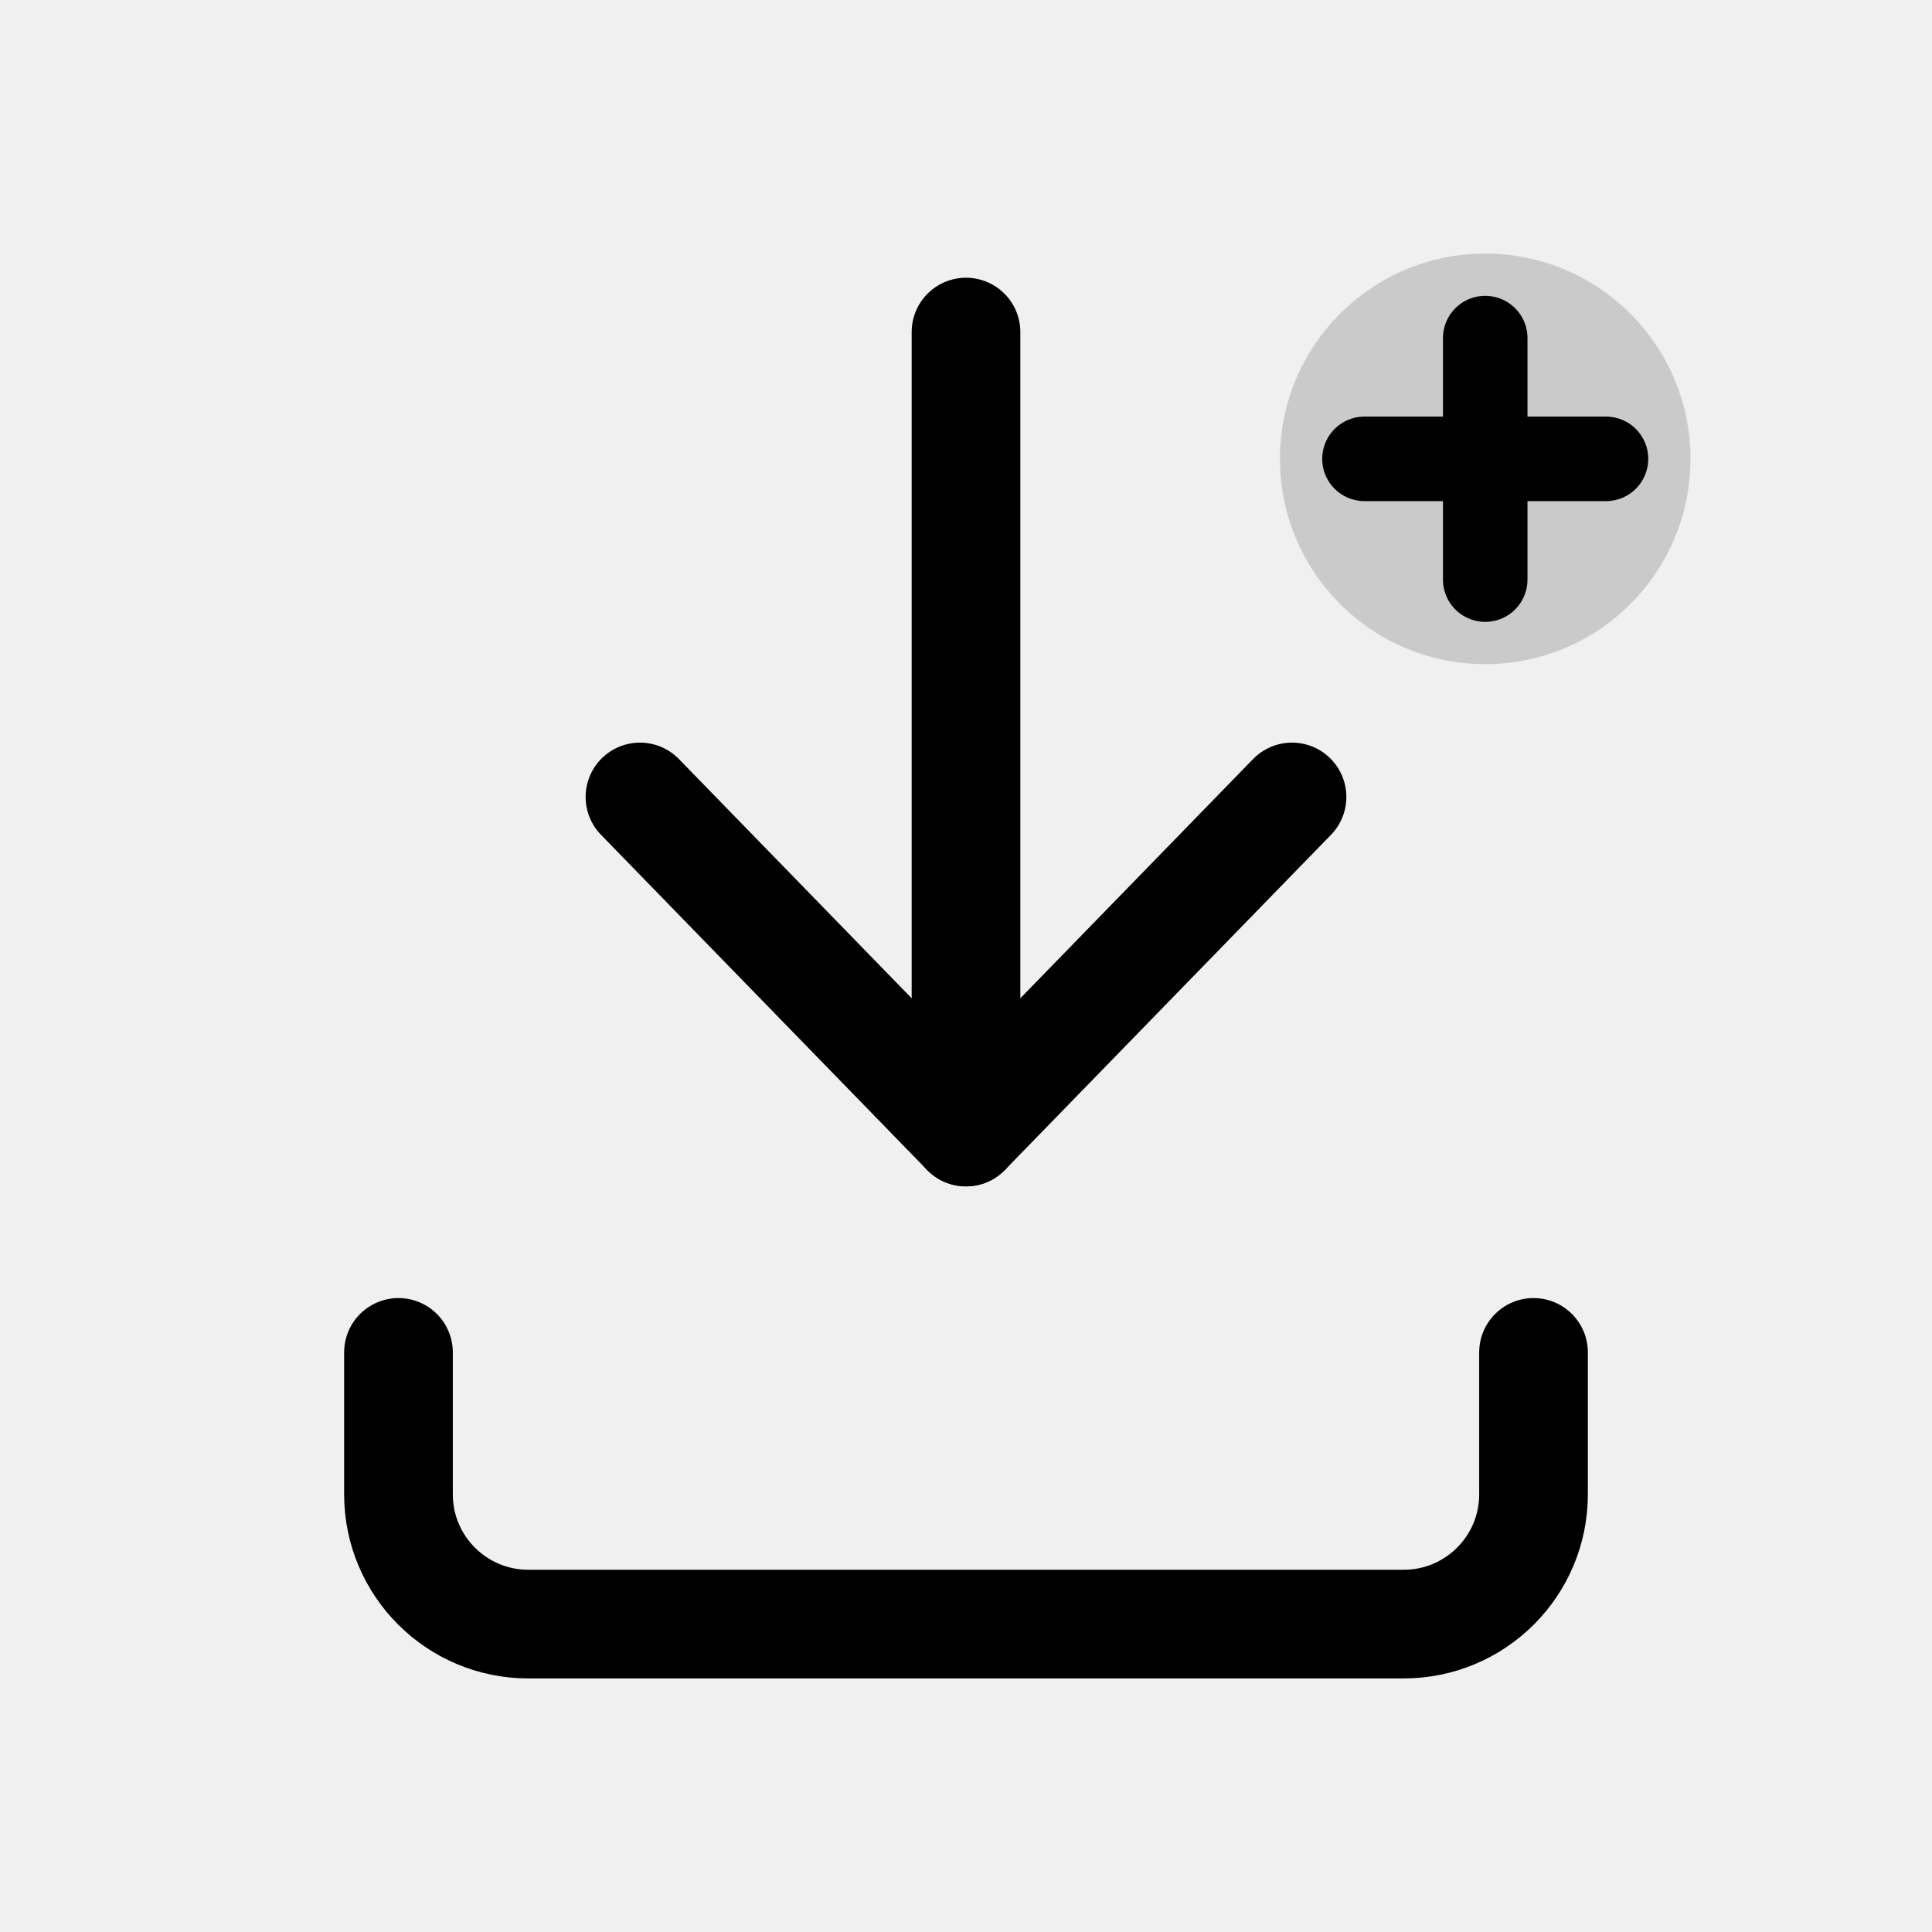
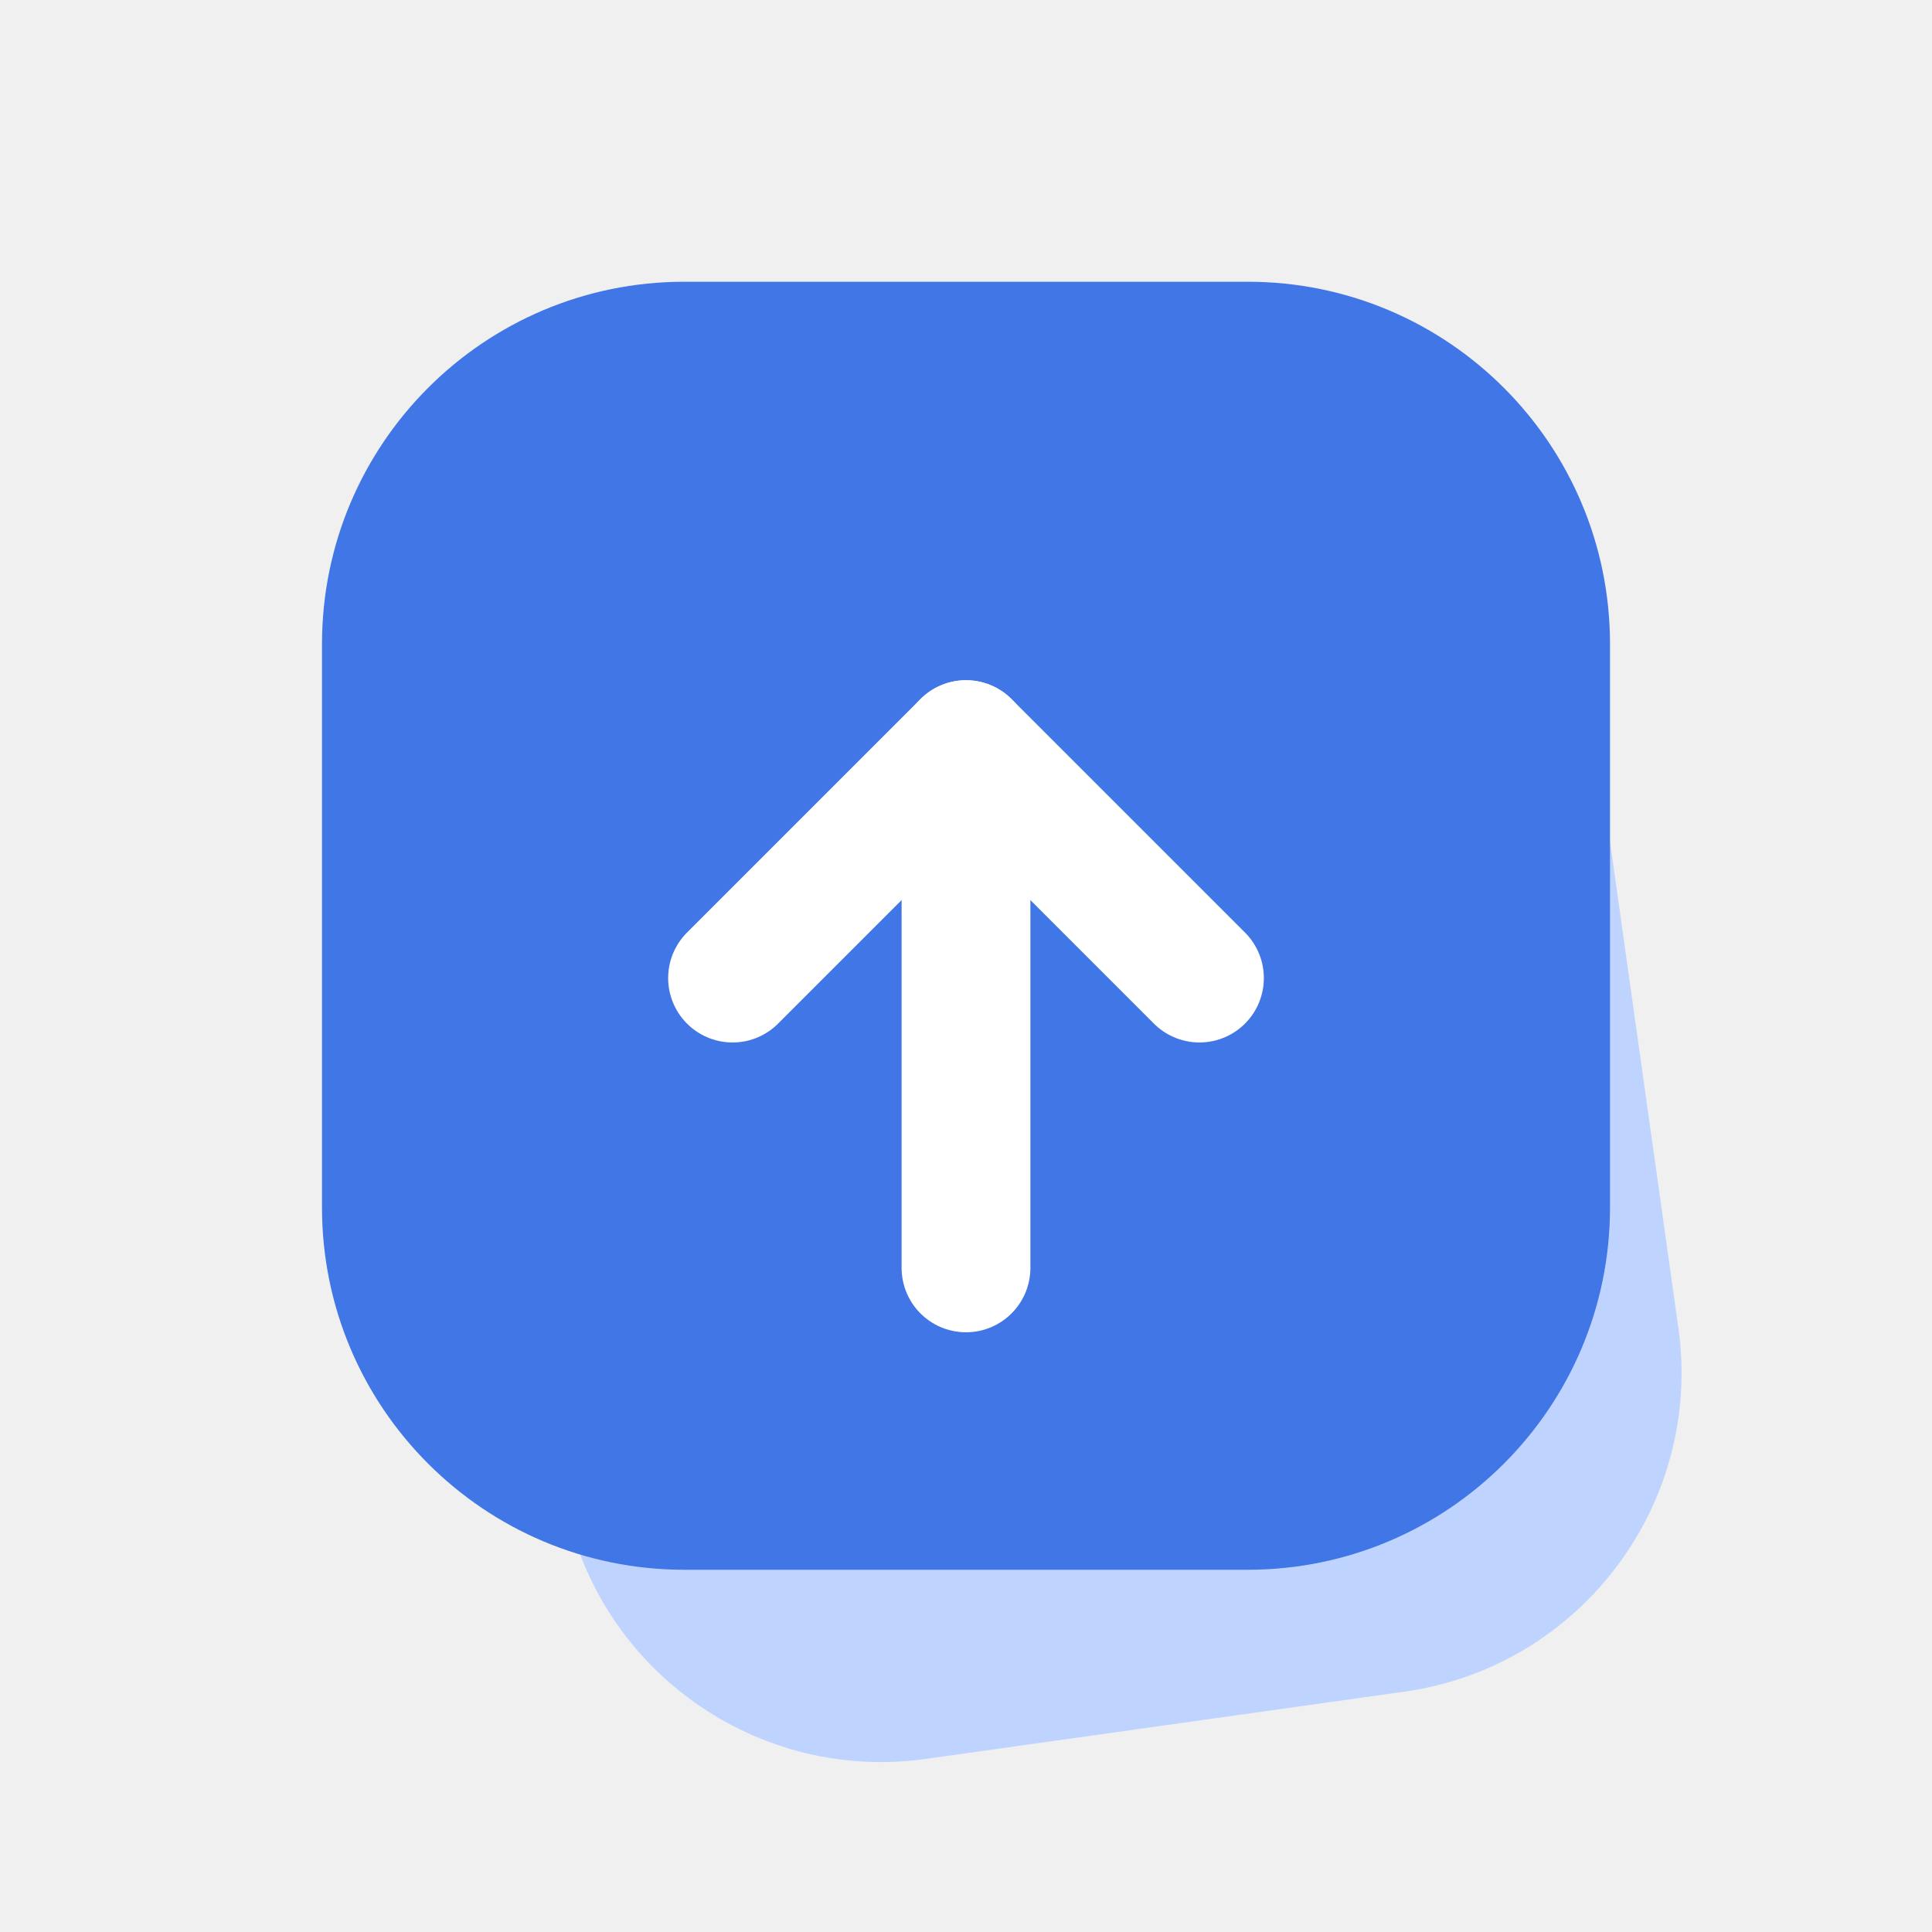
- <svg xmlns="http://www.w3.org/2000/svg" viewBox="0 0 32 32" fill="none">
-   <path d="M16 5.5v13.25" stroke="currentColor" stroke-width="1.8" stroke-linecap="round" />
-   <path d="m10.6 13.2 5.4 5.55 5.4-5.55" stroke="currentColor" stroke-width="1.8" stroke-linecap="round" stroke-linejoin="round" />
-   <path d="M6.6 22.4v2.35a2.15 2.15 0 0 0 2.15 2.15h14.5a2.15 2.15 0 0 0 2.15-2.15V22.4" stroke="currentColor" stroke-width="1.8" stroke-linecap="round" />
-   <circle cx="24.6" cy="7.6" r="3.4" fill="currentColor" opacity=".16" />
-   <path d="M24.6 5.6v4M22.6 7.6h4" stroke="currentColor" stroke-width="1.4" stroke-linecap="round" />
+ <svg xmlns="http://www.w3.org/2000/svg" viewBox="0 0 48 48" fill="none">
+   <rect x="13" y="15" width="28" height="28" rx="8" fill="#BFD3FF" transform="rotate(-8 27 29)" />
+   <rect x="8" y="7" width="32" height="32" rx="9" fill="#4176E6" />
+   <path d="M24 31.5V18.5" stroke="#FFFFFF" stroke-width="3.2" stroke-linecap="round" />
+   <path d="M18.2 24.3 24 18.5l5.8 5.8" stroke="#FFFFFF" stroke-width="3.2" stroke-linecap="round" stroke-linejoin="round" />
</svg>
